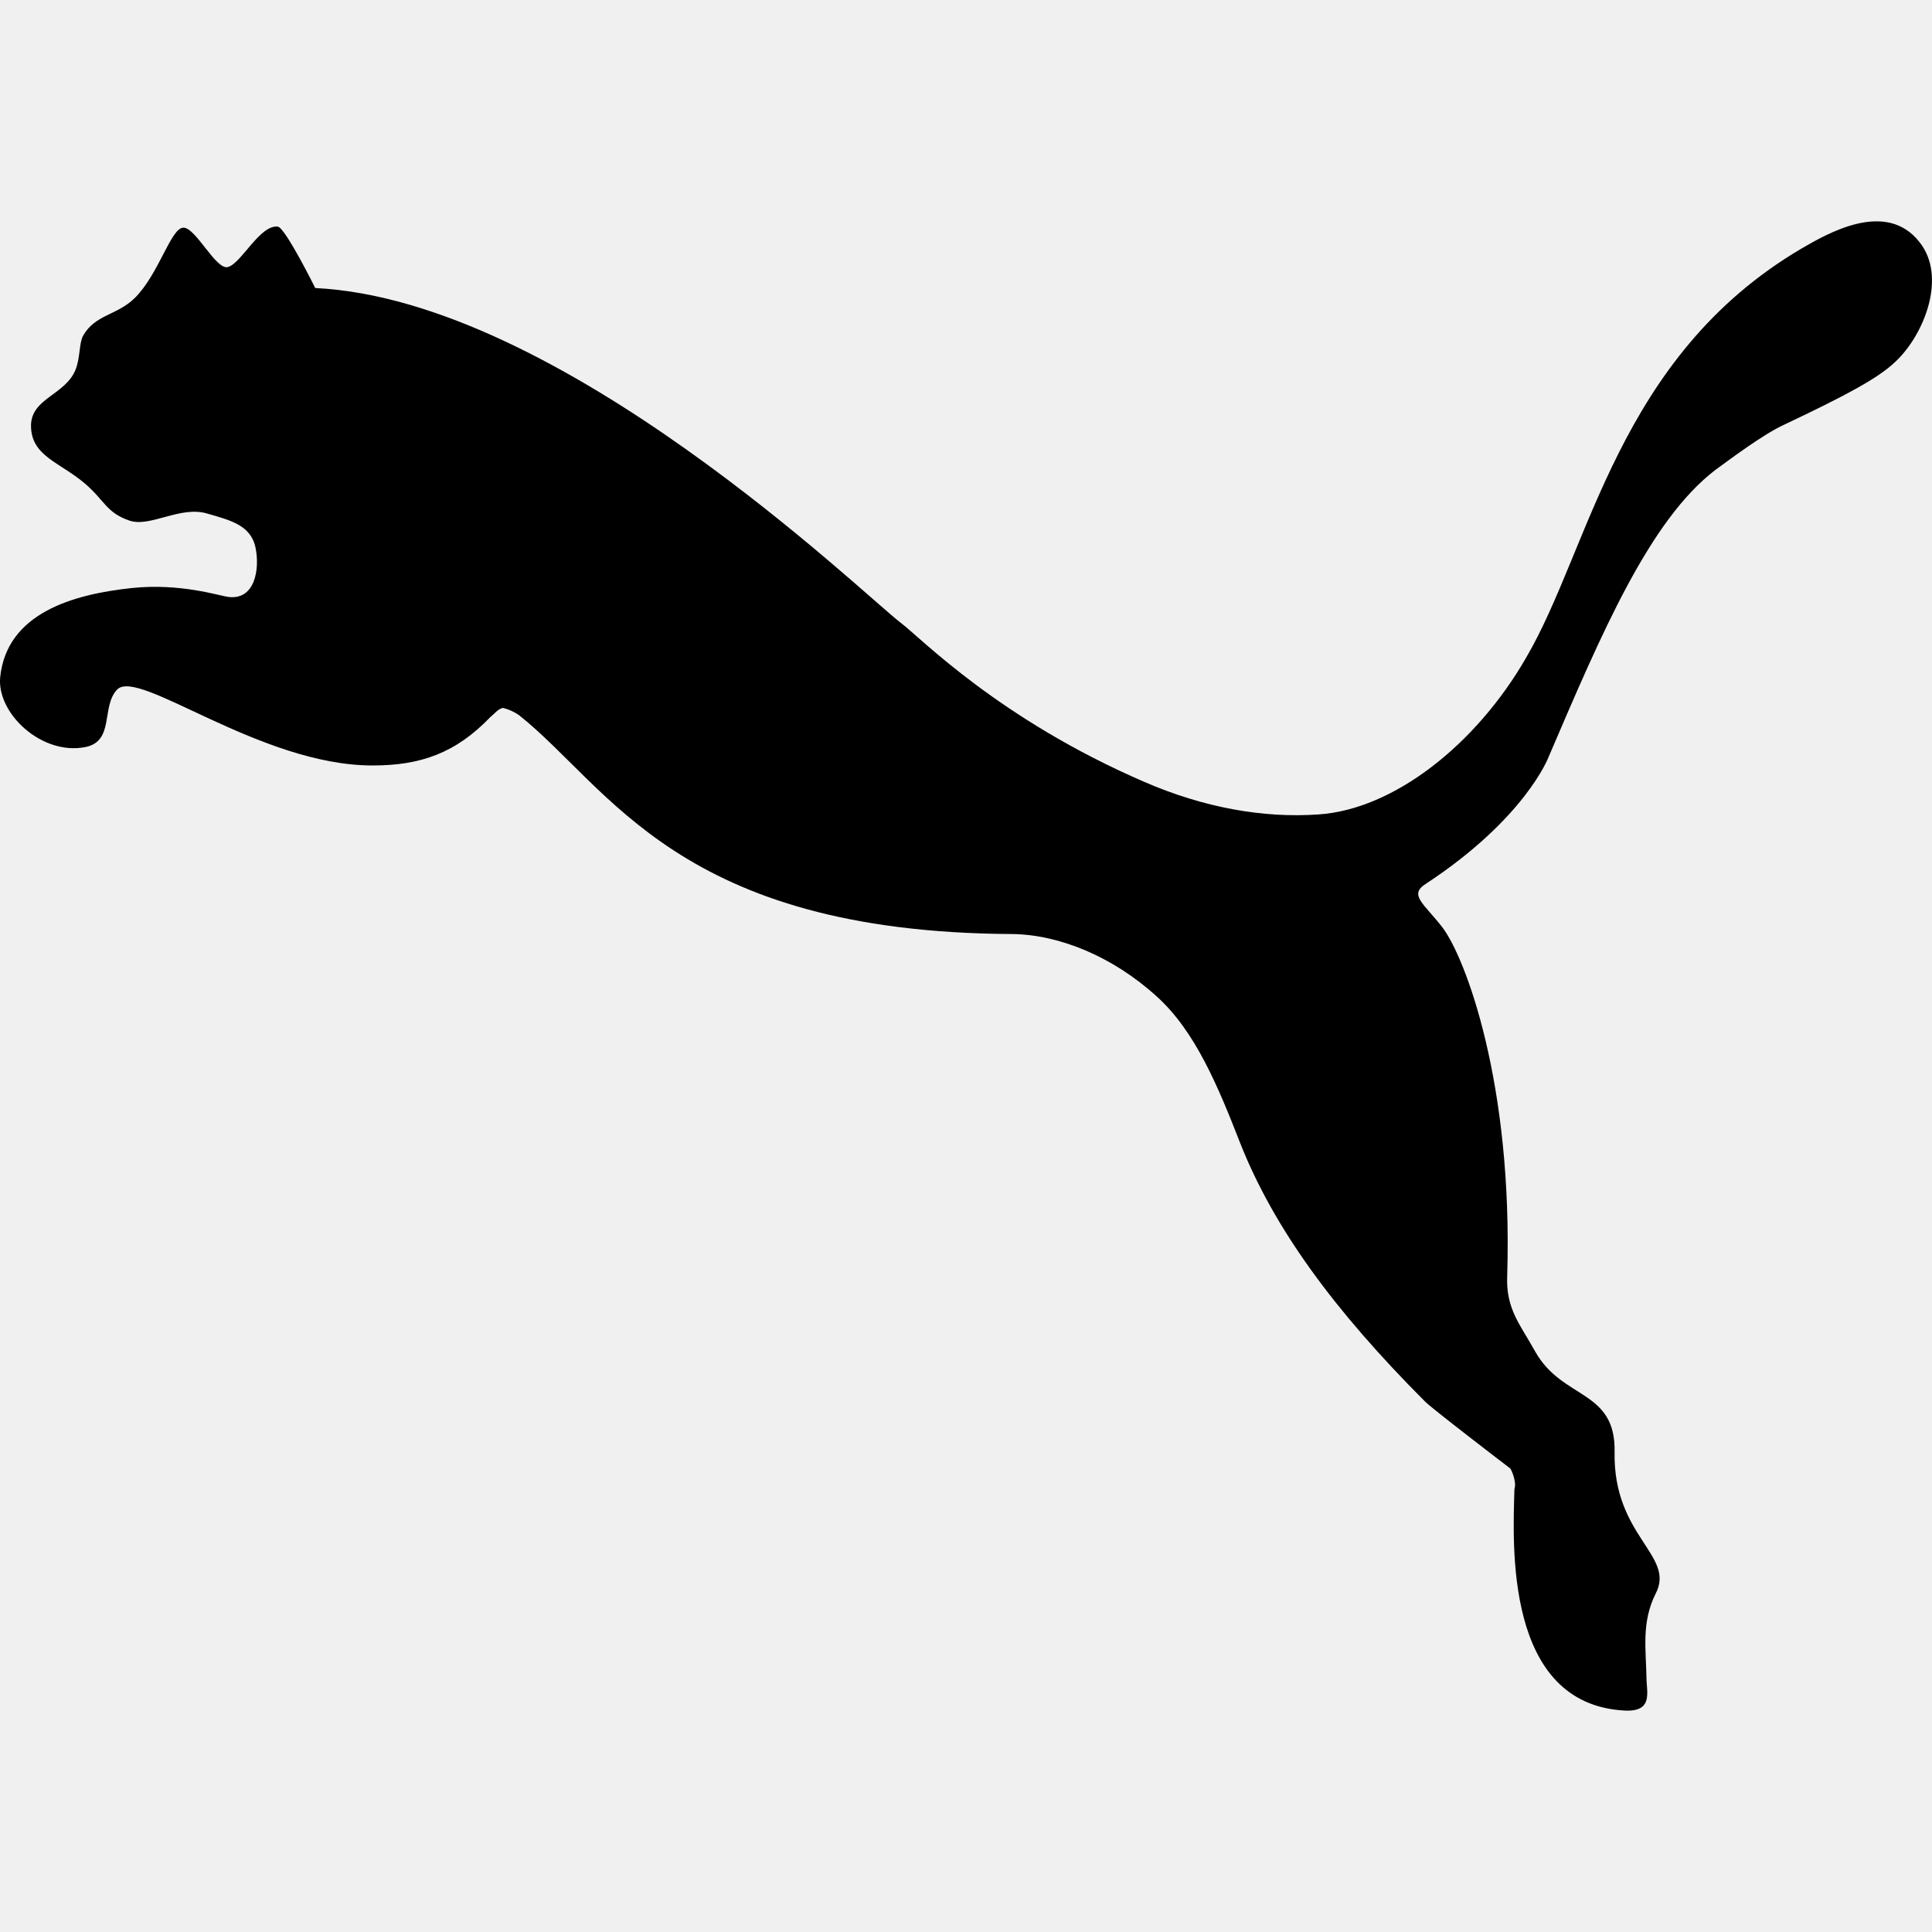
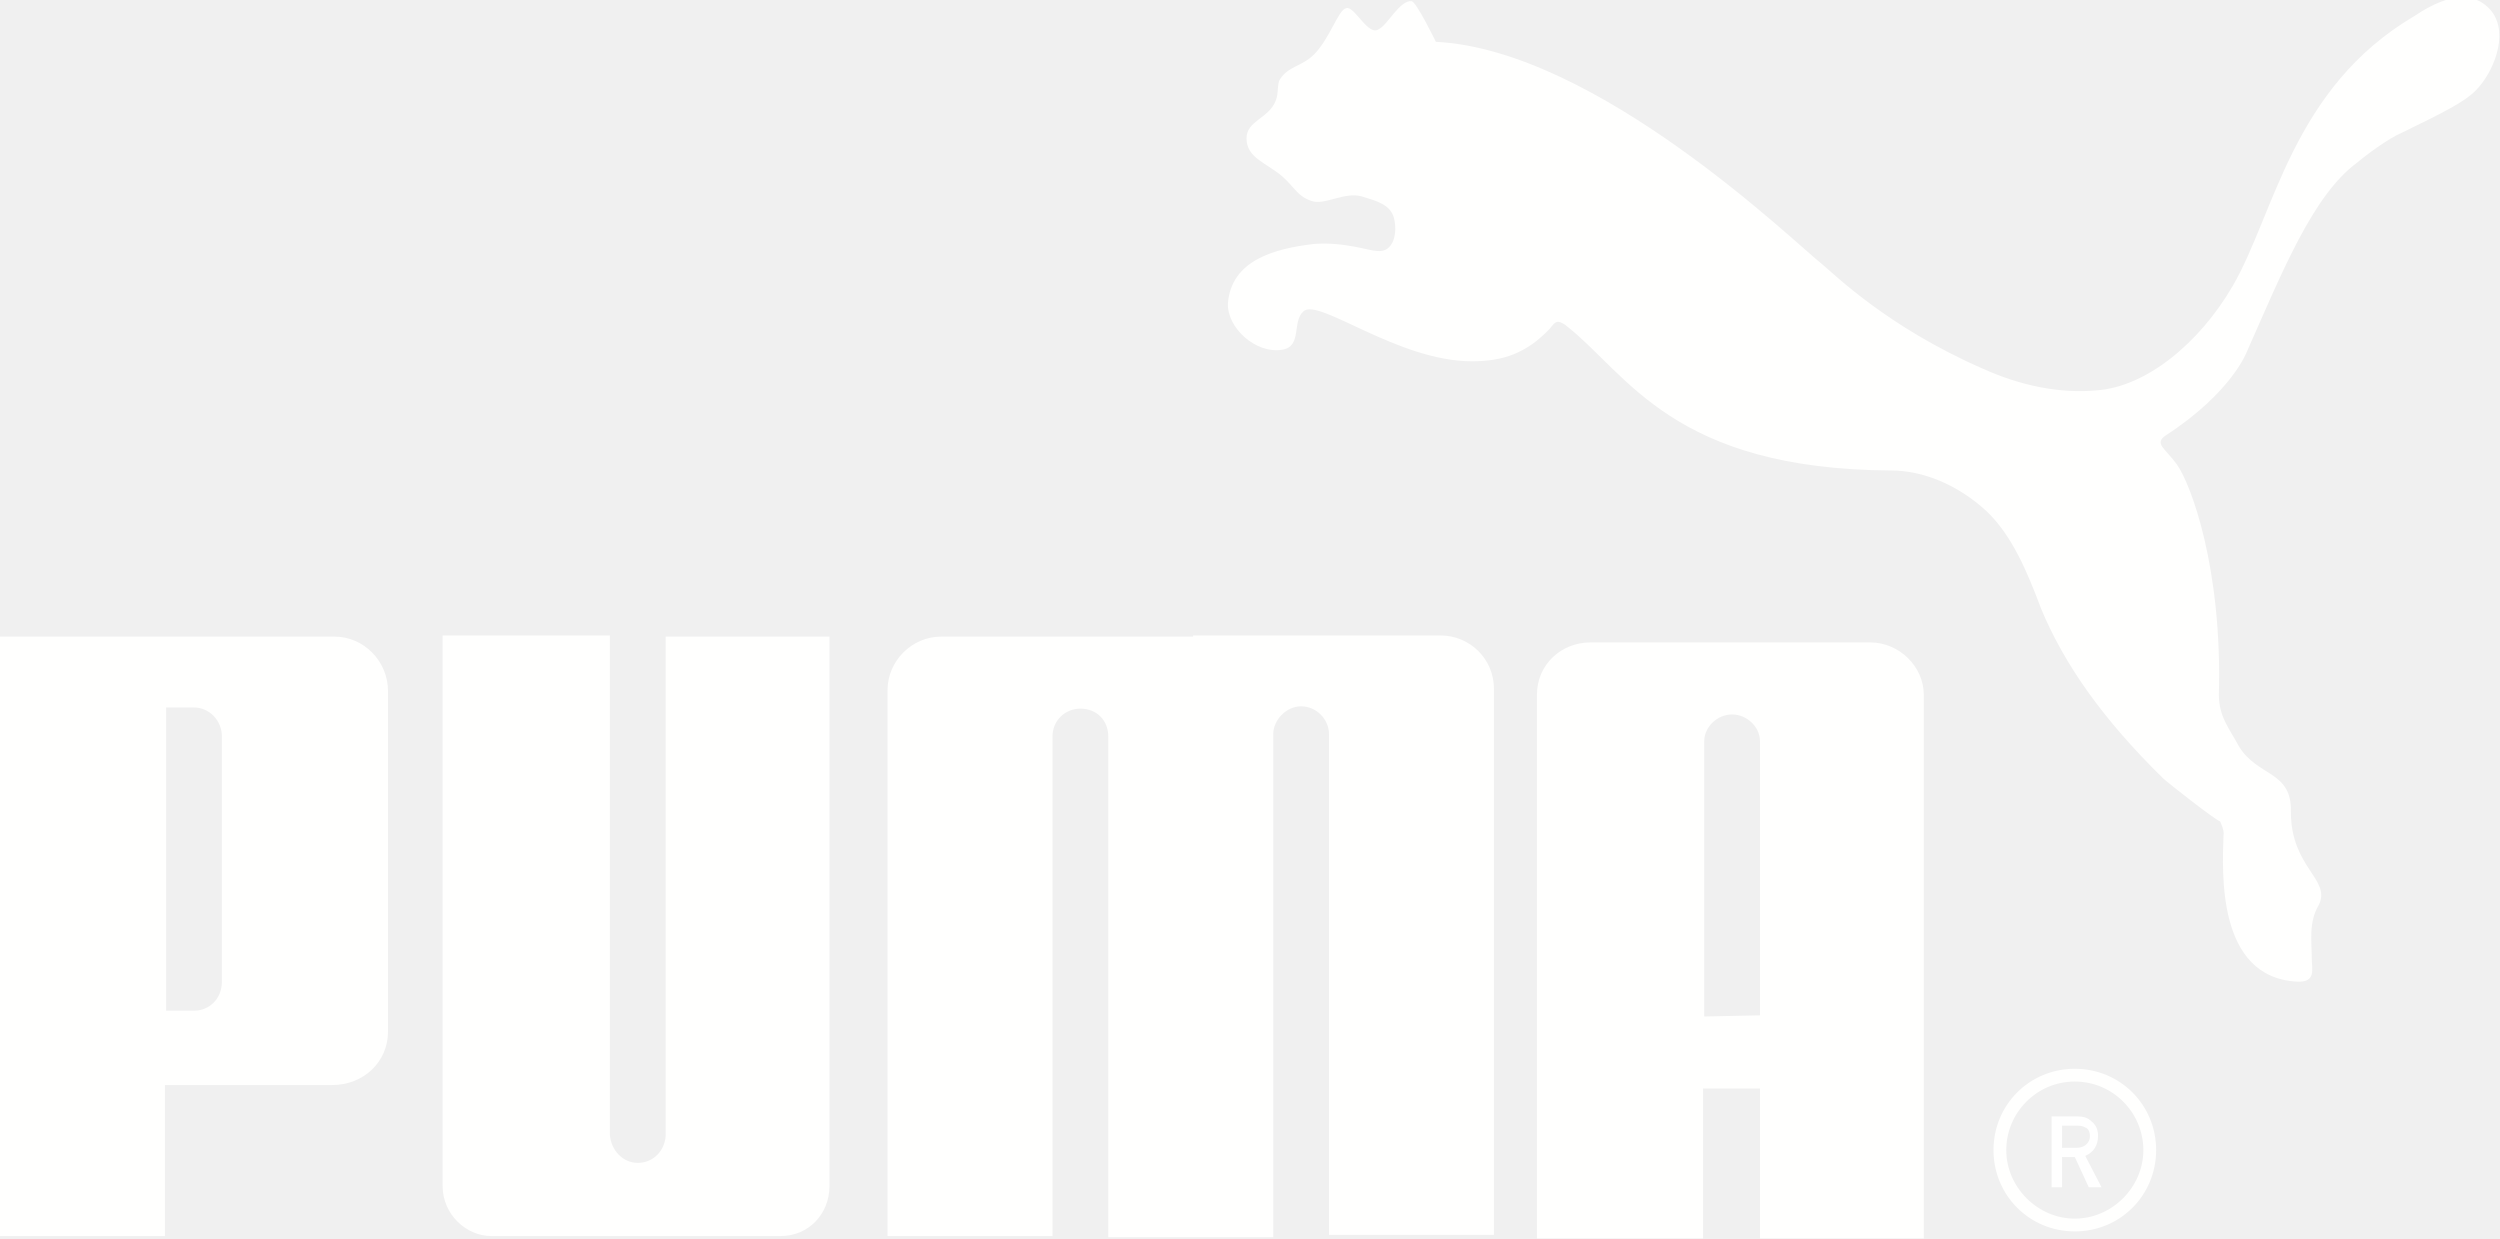
- <svg xmlns="http://www.w3.org/2000/svg" role="img" viewBox="0 0 24 24">
-   <path d="M23.845 3.008c-.417-.533-1.146-.106-1.467.08-2.284 1.346-2.621 3.716-3.417 5.077-.626 1.09-1.652 1.89-2.58 1.952-.686.049-1.43-.084-2.168-.405-1.807-.781-2.78-1.792-3.017-1.97-.487-.37-4.23-4.015-7.28-4.164 0 0-.372-.75-.465-.763-.222-.025-.45.451-.616.501-.15.053-.413-.512-.565-.487-.153.02-.302.586-.6.877-.22.213-.486.2-.637.463-.052.096-.034.265-.093.42-.127.32-.551.354-.555.697 0 .381.357.454.669.72.248.212.265.362.554.461.258.088.632-.187.964-.088.277.081.543.14.602.423.054.256 0 .658-.34.613-.112-.015-.598-.174-1.198-.11-.725.077-1.553.309-1.634 1.11-.041.447.514.97 1.055.866.371-.071.196-.506.399-.716.267-.27 1.772.944 3.172.944.593 0 1.031-.15 1.467-.605.04-.029.093-.102.155-.11a.632.632 0 01.195.088c1.131.897 1.984 2.7 6.13 2.721.582.007 1.25.279 1.796.777.48.433.764 1.125 1.037 1.825.418 1.053 1.161 2.069 2.292 3.203.06.068.99.78 1.06.833.012.01.084.167.053.255-.02.69-.123 2.67 1.365 2.753.366.02.275-.231.275-.41-.005-.341-.065-.685.113-1.04.253-.478-.526-.709-.509-1.756.019-.784-.645-.651-.984-1.25-.19-.343-.368-.532-.35-.946.073-2.38-.517-3.948-.805-4.327-.227-.294-.423-.403-.207-.54 1.24-.815 1.525-1.574 1.525-1.574.66-1.541 1.256-2.945 2.075-3.57.166-.12.589-.44.852-.56.763-.362 1.173-.578 1.388-.788.356-.337.635-1.053.294-1.48z" />
+ <svg xmlns="http://www.w3.org/2000/svg" version="1.1" id="Layer_1" x="0px" y="0px" viewBox="0 0 215.2 106.6" style="enable-background:new 0 0 215.2 106.6;" xml:space="preserve">
+   <style type="text/css">
+   .st0{fill:#FFFFFE;}
+ 	.st1{enable-background:new    ;}
+ 	.st2{fill:#FFFFFF;}
+  </style>
+   <g id="_x30_X-Modul-Lib_x5F_Desktop" transform="translate(-192, -1631)">
+     <g id="M-02-Footer_desktop" transform="translate(0, 1596)">
+       <g id="puma_logo_footer" transform="translate(192, 35)">
+         <path id="Shape" class="st0" d="M115.9,0.7c-0.7,0.1-1.4,2.6-2.8,4c-1,1-2.2,1-2.9,2.1c-0.3,0.4-0.1,1.2-0.4,1.9     c-0.6,1.5-2.5,1.7-2.5,3.2c0,1.7,1.7,2.1,3.1,3.3c1.1,1,1.3,1.7,2.5,2.1c1.1,0.4,2.8-0.8,4.3-0.4c1.3,0.4,2.5,0.7,2.8,1.9     c0.3,1.2,0,3-1.5,2.8c-0.6,0-2.8-0.8-5.4-0.6c-3.4,0.4-7.1,1.4-7.4,5.1c-0.1,2.1,2.4,4.4,4.7,4c1.7-0.3,0.8-2.4,1.8-3.3     c1.3-1.2,8.1,4.3,14.5,4.3c2.7,0,4.7-0.7,6.7-2.8c0.1-0.1,0.4-0.6,0.7-0.6c0.3,0,0.7,0.3,0.8,0.4c5.2,4.1,9.1,12.3,27.9,12.4     c2.7,0,5.7,1.2,8.2,3.5c2.2,2.1,3.5,5.2,4.7,8.4c2,4.8,5.3,9.5,10.5,14.6c0.3,0.3,4.5,3.6,4.9,3.7c0,0,0.4,0.8,0.3,1.2     c-0.1,3.2-0.6,12.2,6.3,12.6c1.7,0.1,1.3-1.1,1.3-1.9c0-1.5-0.3-3.2,0.6-4.7c1.1-2.2-2.4-3.2-2.4-8c0.1-3.6-2.9-3-4.5-5.7     c-0.8-1.5-1.7-2.5-1.7-4.4c0.3-10.9-2.4-18.1-3.6-19.8c-1-1.4-2-1.8-1-2.5c5.7-3.7,7-7.2,7-7.2c3.1-7,5.7-13.5,9.5-16.3     c0.7-0.6,2.7-2.1,3.9-2.6c3.5-1.7,5.3-2.6,6.3-3.6c1.5-1.5,2.9-4.8,1.4-6.8c-2-2.5-5.2-0.6-6.7,0.4c-10.5,6.2-12,17-15.6,23.2     c-2.9,5-7.5,8.7-11.7,9c-3.2,0.3-6.6-0.4-9.9-1.9c-8.2-3.6-12.7-8.1-13.8-9c-2.2-1.7-19.3-18.4-33.2-19.1c0,0-1.7-3.5-2.1-3.5     c-1-0.1-2.1,2.1-2.8,2.4C117.8,3.2,116.6,0.5,115.9,0.7z M54.9,100.1c-1.3,0-2.3-1.1-2.4-2.4v-43H38.1v47.4c0,2.4,2,4.3,4.2,4.3     h24.9c2.4,0,4.2-1.9,4.2-4.3V54.8H57.3v43C57.2,99.1,56.2,100.1,54.9,100.1L54.9,100.1z M102.7,54.8H81c-2.5,0-4.6,2.1-4.6,4.6     v47h14.2v-43c0-1.4,1.1-2.4,2.4-2.4c1.4,0,2.4,1,2.4,2.4v43.1h14.2V63.2c0-1.2,1.1-2.4,2.4-2.4c1.3,0,2.4,1.1,2.4,2.4v43.1h14.2     v-47c0-2.6-2.1-4.6-4.6-4.6H102.7L102.7,54.8z M28.6,93.4H14.2v13H0V54.8h28.8c2.5,0,4.6,2.1,4.6,4.7v29.3     C33.4,91.4,31.3,93.4,28.6,93.4L28.6,93.4z M19.1,63.4c0-1.4-1.1-2.5-2.4-2.5h-2.4V87h2.4c1.3,0,2.4-1,2.4-2.5V63.4L19.1,63.4z      M151.5,106.6V93.7h-4.9v12.9h-14.3V59.8c0-2.6,2.1-4.5,4.6-4.5H161c2.5,0,4.6,2.1,4.6,4.5v46.8H151.5z M151.5,87.4V63.8     c0-1.2-1.1-2.3-2.4-2.3s-2.4,1.1-2.4,2.3v23.7L151.5,87.4L151.5,87.4z">
+     </path>
+         <g id="Oval">
+           <path class="st0" d="M178.6,106c-3.9,0-7-3.1-7-7c0-3.9,3.1-7,7-7c3.9,0,7,3.1,7,7C185.6,102.9,182.5,106,178.6,106z       M178.6,93.1c-3.3,0-5.9,2.7-5.9,5.9s2.7,5.9,5.9,5.9s5.9-2.7,5.9-5.9S181.9,93.1,178.6,93.1z">
+      </path>
+         </g>
+         <g class="st1">
+           <path class="st2" d="M176.5,96.1h2.3c0.5,0,0.9,0.1,1.2,0.4c0.4,0.3,0.6,0.7,0.6,1.3c0,0.8-0.4,1.4-1.1,1.7l1.4,2.7h-1.1      l-1.2-2.6h-1.1v2.6h-0.9V96.1z M177.4,98.8h1.4c0.3,0,0.6-0.1,0.8-0.3c0.2-0.2,0.3-0.4,0.3-0.7c0-0.3-0.1-0.6-0.3-0.7      c-0.2-0.1-0.4-0.2-0.7-0.2h-1.4V98.8z">
+      </path>
+         </g>
+       </g>
+     </g>
+   </g>
</svg>
